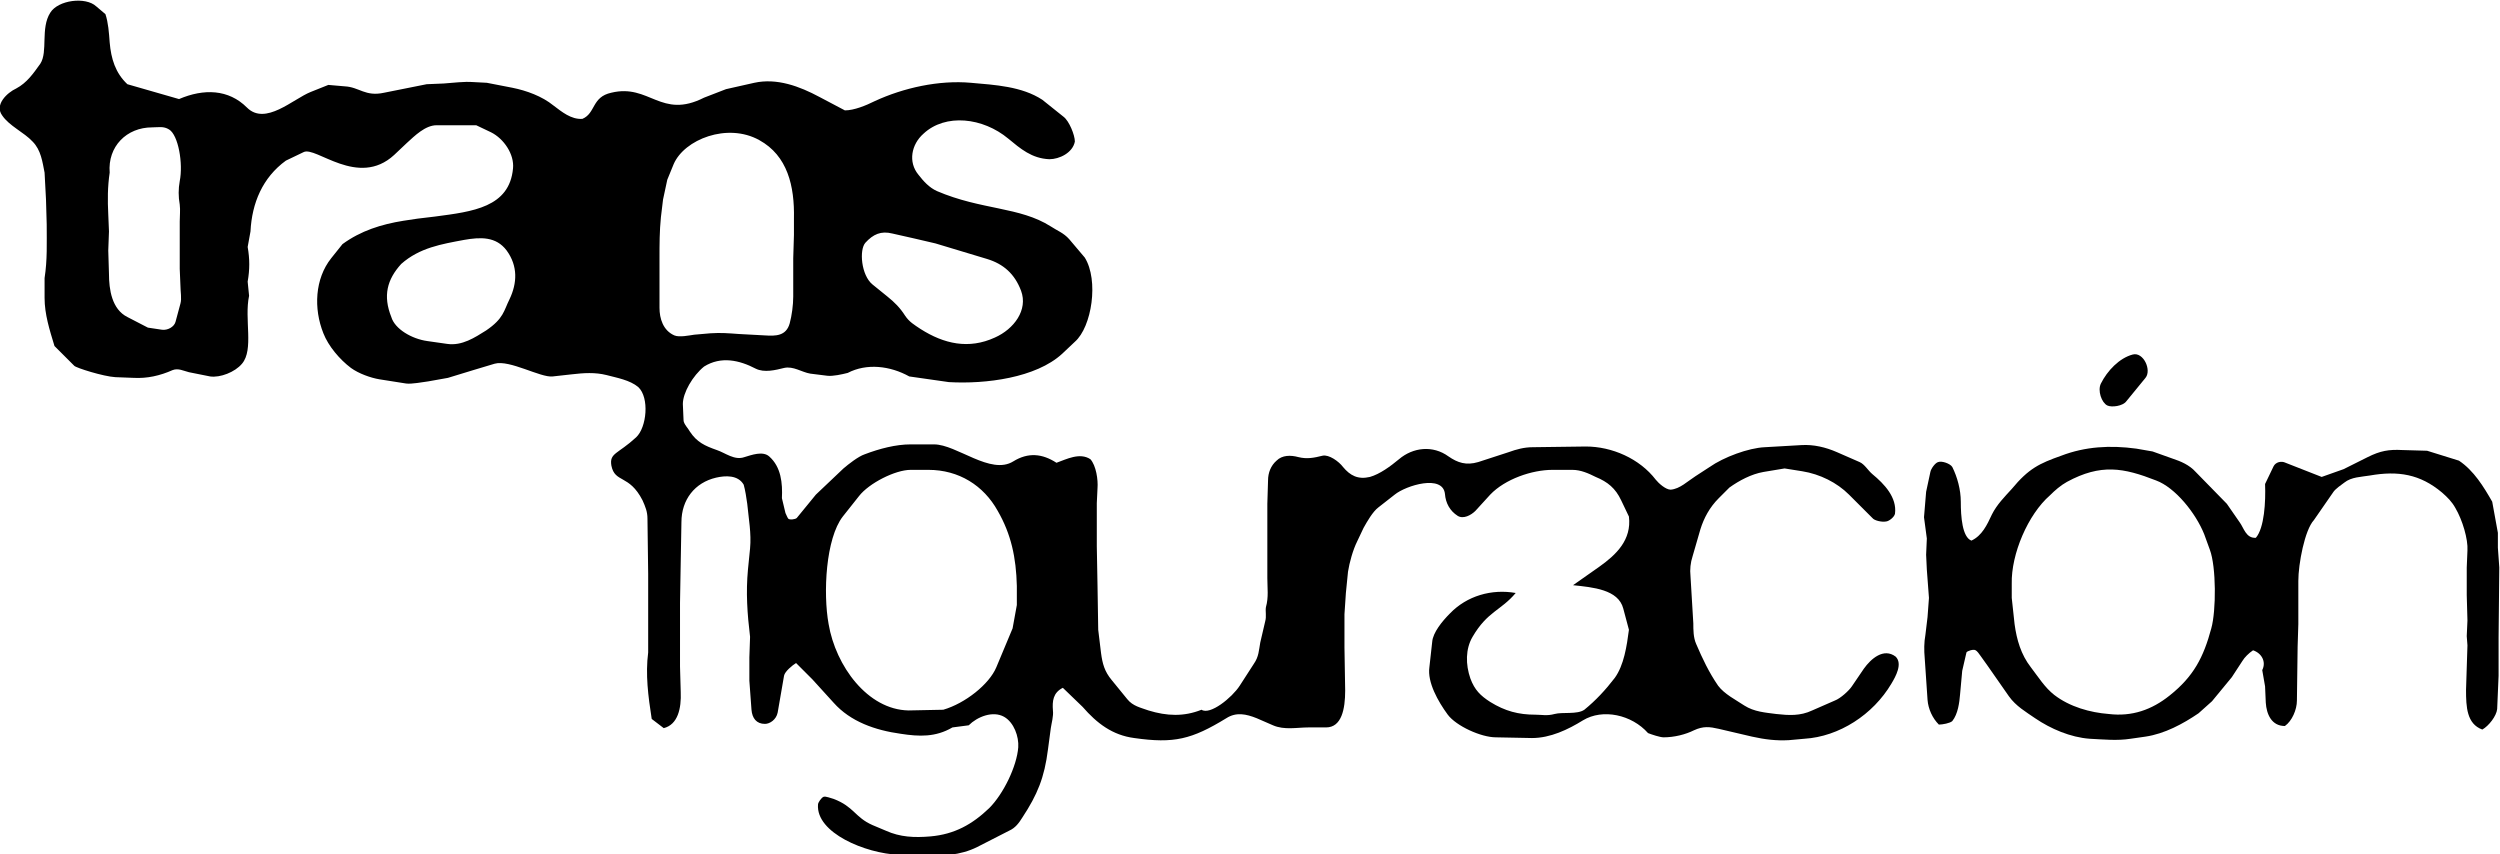
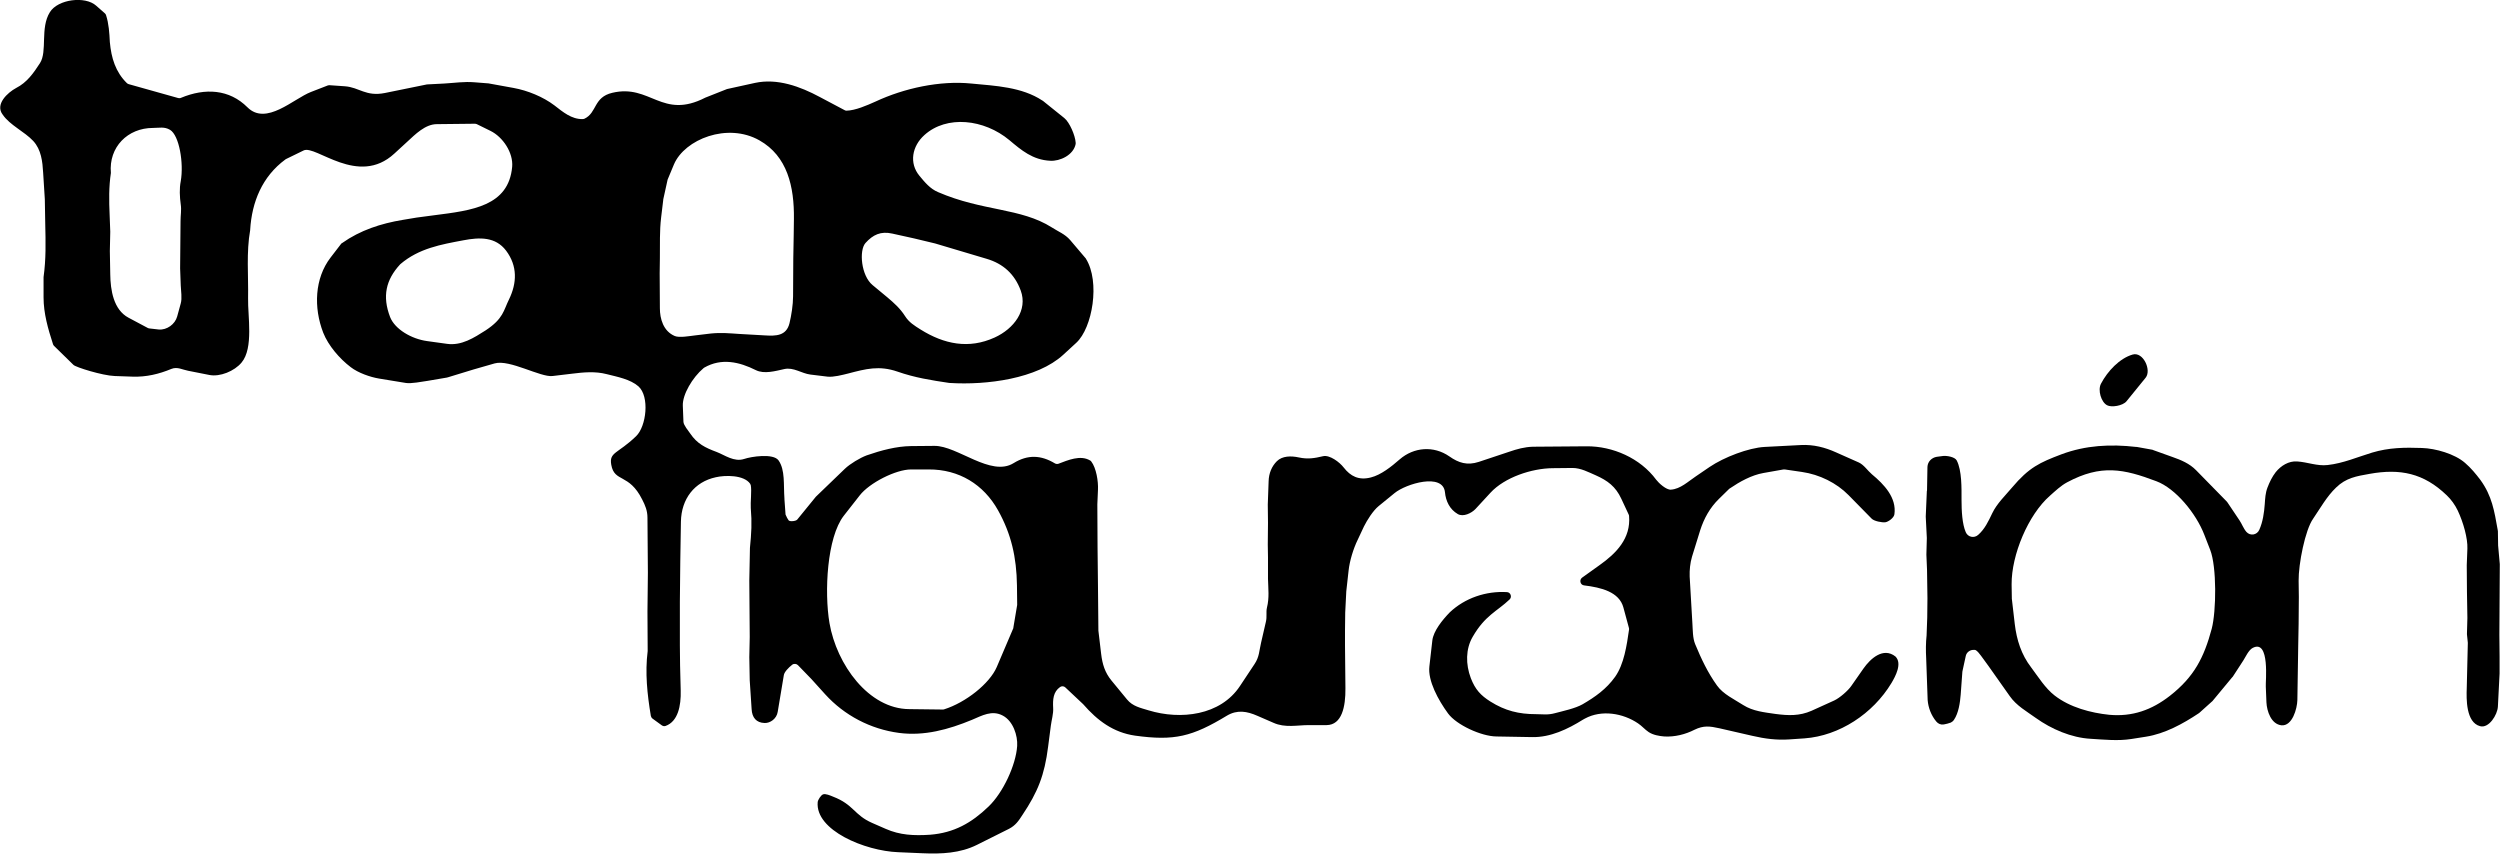
- <svg xmlns="http://www.w3.org/2000/svg" version="1.1" id="Layer_1" x="0px" y="0px" viewBox="0 0 353.3 120.6" style="enable-background:new 0 0 353.3 120.6;" xml:space="preserve">
+ <svg xmlns="http://www.w3.org/2000/svg" version="1.1" id="Layer_1" x="0px" y="0px" viewBox="0 0 1188.1 405.7" style="enable-background:new 0 0 1188.1 405.7;" xml:space="preserve">
  <g>
    <g>
      <g>
-         <path d="M214.2,83.8c-2.1,2.5-4,2.6-6.1,6.2c-1,1.7-1,3.9-0.3,5.9c0.6,1.6,1.4,2.4,2.8,3.3c2.1,1.3,4,1.8,6.4,1.8     c0.9,0,1.6,0.2,2.7-0.1c1.1-0.3,3.2,0.1,4.2-0.6c1.6-1.3,3-2.8,4.3-4.5c1.3-1.8,1.7-4.5,2-6.8l-0.8-3c-0.7-2.7-4.3-3-7.1-3.3     l3.7-2.6c2.4-1.7,4.6-3.8,4.2-7.1l-1.1-2.3c-0.8-1.7-1.9-2.6-3.6-3.3c-1-0.5-2.1-1-3.3-1l-2.8,0c-2.9,0-6.7,1.3-8.8,3.5l-2.1,2.3     c-0.6,0.6-1.7,1.2-2.5,0.7c-1.1-0.7-1.7-1.8-1.8-3.1c-0.3-2.8-5.5-1.2-7.1,0.1l-2.3,1.8c-0.8,0.6-1.6,2-2.1,2.9l-0.9,1.9     c-0.6,1.2-1.1,3-1.3,4.3l-0.3,3l-0.2,3l0,2.5l0,2.2l0.1,6.1c0,2.6-0.5,5.2-2.7,5.2l-2.5,0c-1.6,0-3.4,0.4-5-0.3l-2.3-1     c-1.5-0.6-2.9-0.9-4.3,0c-4.9,3-7.4,3.6-13,2.8c-3.1-0.4-5.3-2.1-7.3-4.4l-2.8-2.7c-1.4,0.7-1.5,1.9-1.4,3.2     c0.1,0.8-0.2,1.8-0.3,2.5l-0.4,3c-0.5,4-1.5,6.4-3.6,9.6c-0.5,0.8-1,1.5-1.9,1.9l-4.5,2.3c-2.4,1.2-5,1.3-7.7,1.2l-3.4-0.1     c-4.7-0.2-11.7-3.1-11.4-7.1c0-0.3,0.5-1,0.8-1.1c0.3-0.1,1,0.2,1.4,0.3c2.9,1.1,3,2.6,5.5,3.7l1.9,0.8c2,0.9,4,1,6.3,0.8     c3.4-0.3,5.9-1.7,8.3-4c2-2,3.9-5.9,4.1-8.6c0.1-1.5-0.6-3.5-2-4.3c-1.6-0.9-3.8,0-5,1.2l-2.3,0.3c-2.4,1.4-4.7,1.3-7.3,0.9     c-3.6-0.5-7.1-1.7-9.5-4.4l-3-3.3l-2.3-2.3c-0.5,0.3-1.6,1.2-1.7,1.8l-0.9,5.2c-0.2,1-1.1,1.6-1.8,1.6c-1.2,0-1.8-0.8-1.9-2     l-0.3-4.1l0-3.3l0.1-2.9c-0.4-3.3-0.6-6.3-0.3-9.5l0.3-3c0.2-2.1-0.2-4.2-0.4-6.3c-0.1-0.8-0.3-2-0.5-2.7c-0.8-1.4-2.6-1.3-3.9-1     c-3,0.7-4.9,3.1-4.9,6.3l-0.1,5.6l-0.1,5.8l0,6.2l0,2.8l0.1,3.6c0.1,2.3-0.4,4.6-2.4,5.1l-1.7-1.3c-0.5-3.2-0.9-6.3-0.5-9.4     l0-5.6l0-2.7l0-2.8l-0.1-7.8c0-1-0.3-1.7-0.7-2.6c-1.9-3.7-3.9-2.4-4.4-4.9c-0.3-1.8,0.9-1.6,3.5-4c1.5-1.4,1.9-5.6,0.3-7.1     c-1.2-1-3-1.3-4.5-1.7c-1.6-0.4-3.2-0.3-4.9-0.1l-2.7,0.3c-1.7,0.2-6.1-2.4-8.2-1.8l-3,0.9l-3.6,1.1l-2.8,0.5     c-0.8,0.1-2.3,0.4-3.1,0.3l-3.8-0.6c-1.2-0.2-2.9-0.8-4-1.6c-1.6-1.2-3.2-3.1-3.9-4.9c-1.4-3.5-1.2-7.7,1.1-10.6l1.6-2     c2.6-1.9,5.5-2.8,8.6-3.3l2-0.3l2.5-0.3c5.3-0.7,10.5-1.3,11-6.8c0.2-2-1.3-4.2-3.1-5.1l-2.1-1l-5.6,0c-1.6,0-3.1,1.5-4.2,2.5     l-1.8,1.7c-5.1,4.7-11.1-1.3-12.8-0.4l-2.5,1.2c-3.3,2.4-4.8,6-5,10l-0.4,2.2c0.3,1.7,0.3,3.2,0,4.9l0.2,2     c-0.7,3.3,0.7,7.6-1,9.6c-1,1.2-3.1,2-4.5,1.8l-3-0.6c-0.8-0.2-1.5-0.6-2.3-0.3c-1.8,0.8-3.6,1.2-5.5,1.1l-2.6-0.1     c-1.7-0.1-5.5-1.3-5.8-1.6l-2.8-2.8c-0.7-2.3-1.4-4.5-1.4-6.8l0-2.8c0.4-2.6,0.3-4.9,0.3-7.6l-0.1-3.5l-0.2-3.8     C6,22.9,5.8,21.2,4.6,20c-1.2-1.3-3.3-2.2-4.3-3.7c-1.1-1.5,0.7-3.2,2-3.8c1.5-0.8,2.4-2.1,3.4-3.5c1.1-1.7,0-5,1.4-7.2     c1.1-1.8,5-2.3,6.5-0.9L14.9,2c0.4,1.2,0.5,2.6,0.6,4c0.2,2.3,0.8,4.3,2.5,5.9l7.3,2.1c3.5-1.5,7-1.4,9.6,1.2     c2.6,2.6,6.5-1.2,9-2.2l2.5-1l2.3,0.2c2.1,0.1,2.9,1.5,5.6,0.9l6-1.2l2.4-0.1c1.5-0.1,2.8-0.3,4.2-0.2l1.9,0.1l3.6,0.7     c2,0.4,4.2,1.2,5.8,2.5c1.2,0.9,2.5,2,4.1,1.9c1.9-0.8,1.3-3.1,4.1-3.7c5.4-1.3,7,3.8,13.1,0.7l3.1-1.2l4-0.9     c3.2-0.7,6.4,0.5,9.2,2l3.6,1.9c1.3,0,3-0.7,4.2-1.3c4.1-1.9,9.1-3,13.6-2.6c3.4,0.3,7.2,0.5,10.1,2.4l3,2.4     c0.8,0.6,1.6,2.6,1.6,3.5c-0.3,1.6-2.2,2.5-3.6,2.5c-2.5-0.1-4.1-1.5-5.8-2.9c-3.6-3-8.9-3.6-12-0.7c-1.7,1.5-2.2,4-0.7,5.8     c0.7,0.9,1.5,1.8,2.6,2.3c6.3,2.7,11.7,2.2,16.1,5c0.9,0.6,1.8,0.9,2.6,1.8l2.2,2.6c2,3.2,1,9.8-1.4,11.9l-1.8,1.7     c-3.7,3.4-10.8,4.3-16,4l-5.6-0.8c-2.7-1.5-6-1.9-8.7-0.5c-0.8,0.2-2.1,0.5-2.9,0.4l-2.4-0.3c-1.2-0.2-2.4-1.1-3.7-0.8     c-1.2,0.3-2.8,0.7-4,0.1c-2.3-1.2-4.9-1.8-7.3-0.3c-1.6,1.3-3,3.7-3,5.3l0.1,2.3c0,0.5,0.7,1.2,0.9,1.6c1,1.5,2.1,2,3.8,2.6     c1.2,0.4,2.5,1.5,3.9,1c1-0.3,2.6-0.9,3.5-0.1c1.7,1.5,1.9,3.8,1.8,5.9l0.5,2.1c0.1,0.2,0.3,0.7,0.4,0.8c0.2,0.2,1,0.1,1.2-0.1     l2.7-3.3l3.9-3.7c0.7-0.6,2.1-1.7,3-2c2.1-0.8,4.4-1.4,6.5-1.4l3.3,0c3.2,0,8,4.4,11.2,2.4c2.1-1.3,4.1-1.1,6.1,0.2     c1.4-0.5,3.3-1.5,4.8-0.5c0.8,0.9,1.1,2.9,1,4.1l-0.1,2.1l0,6.1l0.1,5.5l0.1,6.3l0.4,3.3c0.2,1.5,0.5,2.6,1.5,3.8l2.2,2.7     c0.8,1,1.9,1.2,3,1.6c2.6,0.8,5,0.9,7.5-0.1c1.2,0.8,4.3-1.7,5.4-3.4l2-3.1c0.7-1,0.7-1.9,0.9-3l0.7-3c0.2-0.7,0-1.4,0.1-2     c0.4-1.4,0.2-2.7,0.2-4.1l0-3l0-1.8l0-3.1l0-2.6l0.1-3.3c0-1.1,0.4-2.1,1.2-2.8c0.8-0.8,2-0.8,3.1-0.5c1.2,0.3,2.2,0.1,3.4-0.2     c0.9-0.2,2.3,0.8,2.9,1.6c1,1.2,2.1,1.8,3.8,1.4c1.4-0.4,2.9-1.5,4.1-2.5c2-1.7,4.8-2,7-0.4c1.3,0.9,2.5,1.3,4.2,0.8l4.3-1.4     c1.1-0.4,2.2-0.7,3.4-0.7l7.5-0.1c3.7,0,7.6,1.7,9.9,4.7c0.4,0.5,1.4,1.4,2.1,1.4c1.3-0.1,2.4-1.2,3.5-1.9l2-1.3     c2-1.4,5.5-2.7,7.8-2.8l5.2-0.3c1.7-0.1,3.4,0.3,5,1l3.2,1.4c0.7,0.3,1.2,1.2,1.8,1.7c1.7,1.4,3.5,3.3,3.2,5.6     c-0.1,0.5-0.9,1.1-1.3,1.1c-0.5,0.1-1.6-0.1-1.9-0.5l-3.3-3.3c-1.7-1.7-4.1-2.9-6.6-3.3l-2.5-0.4l-3,0.5     c-1.7,0.3-3.4,1.2-4.8,2.2l-1.5,1.5c-1.3,1.3-2.1,2.8-2.6,4.4l-1.1,3.8c-0.3,0.9-0.4,1.9-0.3,2.8l0.4,6.7c0,0.9,0,2,0.4,2.9     c0.9,2.1,1.8,4,3.1,5.9c0.9,1.2,2.5,2,3.7,2.8c1.4,0.9,3,1,4.5,1.2c1.8,0.2,3.4,0.3,5.1-0.5l3.2-1.4c0.8-0.3,2-1.4,2.4-2l1.7-2.5     c1-1.4,2.8-3,4.5-1.7c1,1,0,2.8-0.6,3.8c-2.6,4.4-7.4,7.5-12.3,7.8l-2.2,0.2c-1.8,0.1-3.4-0.1-5.2-0.5l-4.7-1.1     c-1.3-0.3-2.2-0.4-3.5,0.2c-1.2,0.6-2.8,1-4.3,1c-0.5,0-1.7-0.4-2.2-0.6c-2.3-2.6-6.4-3.5-9.2-1.8c-2.1,1.3-4.6,2.5-7.2,2.5     l-5.1-0.1c-2.1,0-5.6-1.6-6.8-3.2c-1.4-1.9-2.9-4.6-2.6-6.7l0.4-3.6c0.1-1.3,1.4-2.9,2.5-4C207.3,84.2,210.8,83.2,214.2,83.8z      M22.9,46.6c0.8,0.1,1.7-0.4,1.9-1.1l0.7-2.6c0.2-0.7,0-1.7,0-2.5l-0.1-2.4l0-6.7c0-0.8,0.1-1.6,0-2.4c-0.2-1.1-0.2-2.2,0-3.3     c0.5-2.5-0.2-6.5-1.5-7.3c-0.8-0.5-1.5-0.3-2.4-0.3c-3.6,0-6.3,2.7-6,6.4c-0.3,2-0.3,3.9-0.2,5.9l0.1,2.4l-0.1,2.7l0.1,3.3     c0,2.2,0.4,5,2.6,6.1l2.9,1.5L22.9,46.6z M100.4,47.1c1.5-0.1,2.6,0,4,0.1l3.7,0.2c1.5,0.1,3,0.1,3.5-1.7     c0.3-1.1,0.5-2.6,0.5-3.8l0-5.4l0.1-3.3l0-2.3c0.1-4.6-0.9-8.9-4.9-11.1c-4.5-2.5-10.6-0.1-12.1,3.4l-0.9,2.2l-0.6,2.8l-0.3,2.5     c-0.2,2-0.2,3.8-0.2,5.8l0,2.1l0,4.9c0,1.5,0.5,3.2,2.1,3.9c0.7,0.3,2.1,0,2.8-0.1L100.4,47.1z M140.6,47.7     c2.7-1.2,4.7-3.9,3.7-6.6c-0.9-2.4-2.5-3.8-4.8-4.5l-7.3-2.2l-3-0.7l-3.1-0.7c-1.6-0.4-2.7,0.1-3.8,1.3c-0.9,1-0.6,4.6,1,5.9     l2.1,1.7c1,0.8,1.8,1.6,2.5,2.7c0.6,0.9,1.3,1.3,2.2,1.9C133.4,48.6,136.9,49.4,140.6,47.7z M60.4,48.2l2.8,0.4     c2.1,0.3,3.9-0.9,5.5-1.9c2.5-1.7,2.5-2.8,3.3-4.4c1.1-2.3,1.2-4.7-0.4-6.9c-1.5-2-3.7-1.9-6-1.5c-3.2,0.6-6.3,1.1-8.9,3.4     c-2,2.2-2.6,4.5-1.4,7.5C55.8,46.5,58.2,47.9,60.4,48.2z M133.3,100.3c3.1-0.9,6.5-3.6,7.5-6l2.3-5.5l0.6-3.3l0-2.7     c-0.1-4-0.8-7.3-2.7-10.6c-2-3.6-5.5-5.8-9.8-5.8l-2.5,0c-2.2,0-5.9,1.9-7.3,3.7l-2.3,2.9c-2.4,3.1-2.8,10.8-2,15.2     c1,5.9,5.5,12.1,11.3,12.2L133.3,100.3z" />
-         <path d="M324.8,82.1l0,2.3l0,3.8l-0.1,3.2l-0.1,7.6c0,1.3-0.7,2.9-1.7,3.6c-1.9,0-2.6-1.7-2.7-3.3l-0.1-2.3l-0.4-2.3     c0.6-1.2-0.1-2.4-1.3-2.8c-0.6,0.4-1.2,1-1.5,1.5l-1.5,2.3l-2.8,3.4l-1.9,1.7c-2.2,1.5-4.8,2.9-7.5,3.3l-2.1,0.3     c-1.9,0.3-3.8,0.1-5.8,0c-2.7-0.2-5.5-1.4-7.7-2.9c-1.3-0.9-2.7-1.7-3.7-3.1l-3-4.3l-1-1.4c-0.2-0.3-0.5-0.7-0.7-0.8     c-0.3-0.2-1.2,0.1-1.3,0.3l-0.6,2.6l-0.3,3.3c-0.1,1.2-0.3,2.8-1.1,3.8c-0.3,0.3-1.4,0.5-1.9,0.5c-0.9-0.9-1.5-2.2-1.6-3.5     L272,93c-0.1-1.1-0.1-2.2,0.1-3.3l0.3-2.5l0.2-2.7l-0.3-4l-0.1-2.1l0.1-2.3l-0.4-3l0.3-3.6l0.6-2.8c0.1-0.5,0.7-1.3,1.1-1.4     c0.5-0.2,1.7,0.2,2,0.7c0.7,1.4,1.2,3.2,1.2,4.9c0,2.1,0.2,5,1.5,5.5c1.5-0.7,2.2-2.2,2.9-3.7c0.7-1.4,1.8-2.5,2.8-3.6     c2.4-2.9,3.9-3.6,7-4.7c3.4-1.3,6.9-1.5,10.6-1l2.3,0.4l2.8,1c1.2,0.4,2.4,0.9,3.3,1.9l4.4,4.5l1.8,2.6c0.6,0.8,0.9,2.3,2.3,2.2     c1.2-1.4,1.4-5.1,1.3-7.6l1.2-2.5c0.3-0.6,1.1-0.8,1.7-0.5l5.1,2l3.1-1.1l3.4-1.7c1.8-0.9,3-1.1,4.9-1l3.5,0.1l4.5,1.4     c2.1,1.4,3.5,3.7,4.7,5.8l0.8,4.4l0,2.1l0.2,2.8l-0.1,9.9l0,3.1l0,2.3l-0.2,4.7c-0.1,1-1.2,2.4-2.1,2.9c-2.2-0.8-2.3-3.2-2.3-5.6     l0.2-6.3l-0.1-1.3l0.1-2.2l-0.1-3.6l0-3.9l0.1-2.4c0.1-1.6-0.7-4.3-1.7-6c-0.5-0.9-1.1-1.5-1.9-2.2c-3.1-2.6-6.2-3.1-10.2-2.4     c-1.2,0.2-2.6,0.2-3.6,1c-0.4,0.3-1.3,0.9-1.6,1.4l-2.7,3.9C325.7,74.9,324.8,79.7,324.8,82.1z M306.6,98.3     c3.4-2.7,4.8-5.4,5.9-9.5c0.7-2.5,0.7-8.7-0.2-11.1l-0.8-2.2c-1.2-3-4.1-6.6-6.8-7.6c-4.6-1.8-7.8-2.4-12.6,0.2     c-0.9,0.5-1.7,1.2-2.4,1.9c-3.1,2.7-5.5,8.3-5.4,12.5l0,2l0.4,3.7c0.3,2.2,0.9,4.3,2.3,6.1c1,1.3,2,2.9,3.3,3.9     c2.2,1.7,5.1,2.5,7.7,2.7C301.3,101.3,304.1,100.3,306.6,98.3z" />
-         <path d="M300.5,56.7c-0.5,0.7-2.1,0.9-2.7,0.6c-0.8-0.4-1.4-2.1-0.9-3.1c0.9-1.8,2.6-3.6,4.5-4.1c1.5-0.4,2.7,2.2,1.8,3.3     L300.5,56.7z" />
+         <g>
+           <path d="M716.2,281.4c1.7,0.1,2.5,2.3,1.2,3.5c-6,5.7-11.6,7.5-17.5,17.7c-3.4,5.8-3.4,13.1-0.9,19.7c2.1,5.4,4.7,8.2,9.3,11.1      c7,4.4,13.5,6,21.7,6c3.2,0,5.5,0.5,9.1-0.5c3.7-1,9.5-2.2,13-4.2c6-3.5,11.3-7.2,15.5-13.1c4.2-6,5.5-14.8,6.6-22.5      c0-0.3,0-0.5-0.1-0.8l-2.6-9.6c-2-7.4-10.5-9.5-18.7-10.5c-1.8-0.2-2.4-2.6-0.9-3.7l8.1-5.8c8.1-5.7,15.1-12.8,14.2-23.5      c0-0.2-0.1-0.5-0.2-0.7l-3.5-7.5c-2.7-5.8-6.5-8.6-12.1-11.1c-3.5-1.5-7.1-3.5-11.1-3.5l-9.5,0.1c-9.8,0.1-22.7,4.3-29.5,11.7      l-7.1,7.7c-1.9,2-5.8,3.9-8.4,2.4c-3.8-2.2-5.7-6.1-6.1-10.4c-1-9.3-18.5-4-23.9,0.4l-7.6,6.2c-2.7,2.2-5.5,6.7-7,9.7l-3,6.4      c-2,4.1-3.8,9.9-4.3,14.6l-1.1,9.9c0,0,0,0.1,0,0.1l-0.5,9.9l-0.1,8.4l0,7.2l0.2,20.4c0.1,8.8-1.7,17.4-8.9,17.5l-8.5,0      c-5.5,0-11.3,1.4-16.8-1.1l-7.6-3.3c-5-2.2-9.6-3-14.5-0.1c-16.5,10-25,12.1-43.7,9.5c-10.3-1.5-17.8-7.1-24.6-14.9      c0,0-0.1-0.1-0.1-0.1l-8.4-7.9c-0.7-0.7-1.8-0.7-2.5-0.2c-3.3,2.3-3.5,6-3.3,9.9c0.2,2.7-0.8,6-1.1,8.5l-1.3,10      c-1.7,13.5-4.9,21.5-12.2,32.4c-1.8,2.8-3.3,5-6.4,6.6l-15.2,7.6c-8,4-16.9,4.4-25.9,4l-11.6-0.5c-15.7-0.6-39.4-10.4-38.2-23.8      c0.1-1.1,1.6-3.4,2.6-3.7c1.1-0.4,3.3,0.5,4.7,1.1c9.9,3.8,9.9,8.7,18.6,12.5l6.4,2.8c6.8,3,13.4,3.3,21.1,2.8      c11.4-0.9,19.7-5.6,27.8-13.4c6.9-6.6,13-19.7,13.6-28.8c0.3-4.9-1.9-11.8-6.8-14.4c-5.2-2.8-9.9,0-14.7,2      c-11.1,4.6-22.7,7.8-34.7,6.2c-13.5-1.8-25.9-8.3-35-18.3l-6.6-7.3l-6.4-6.6c-0.7-0.7-1.9-0.8-2.7-0.2c-1.8,1.4-3.8,3.5-4,5      l-2.9,17.4c-0.5,3.3-3.6,5.4-6.2,5.3c-4-0.1-6-2.6-6.2-6.6l-0.9-13.7l-0.2-11l0.2-9.5c0-0.1,0-0.2,0-0.3      c0-11.1-0.2-15.4-0.2-26.4c0-0.1,0-0.1,0-0.2l0.3-15.4c0,0,0-0.1,0-0.1c0.7-7.1,1-11.9,0.4-19c-0.2-2.4,0.5-8.3,0-10.8      c-0.1-0.3-0.2-0.5-0.3-0.7c-3-4.3-12-4.1-16.3-3.1c-10.2,2.2-16.4,10.3-16.6,21.1l-0.3,18.7l-0.2,19.3l0,20.9l0.1,9.4l0.3,12      c0.2,7.2-1.3,14.7-7.2,16.8c-0.6,0.2-1.2,0.1-1.8-0.3l-4.4-3.2c-0.4-0.3-0.7-0.8-0.8-1.3c-1.7-10.3-2.8-20.4-1.5-30.8      c0-0.1,0-0.1,0-0.2l-0.1-18.6l0.1-9l0.1-9.4l-0.2-26.2c0-3.3-1.1-5.9-2.5-8.6c-6.3-12.6-13.2-8-14.7-16.5      c-1.1-6.1,3.1-5.2,11.8-13.6c4.9-4.7,6.5-18.9,1.1-23.7c-3.9-3.4-10-4.5-15.1-5.8c-5.4-1.4-10.9-0.9-16.5-0.2l-9.2,1.1      c-5.7,0.7-20.4-8-27.5-6l-10.1,2.9l-12.1,3.7c-0.1,0-0.2,0-0.3,0.1l-9.4,1.6c-2.7,0.4-7.8,1.4-10.3,1l-12.8-2.1      c-4.2-0.7-9.9-2.7-13.4-5.4c-5.3-4-10.7-10.3-13.1-16.4c-4.6-11.9-4.1-25.8,3.5-35.7l5-6.5c0.1-0.2,0.3-0.3,0.5-0.4      c8.6-6.1,18.5-9.3,28.8-11l6.6-1.1l8.3-1.1c18-2.3,35.4-4.3,37.1-23c0.6-6.7-4.4-14.2-10.3-17.1l-6.5-3.2      c-0.3-0.1-0.6-0.2-0.9-0.2L207.6,59c-5.5,0-10.3,4.9-14,8.3l-6.2,5.7c-17.2,15.9-37.4-4.3-43.1-1.5l-8.4,4.1      c-0.1,0.1-0.2,0.1-0.3,0.2c-11,8.1-15.9,20.2-16.7,33.3c0,0.1,0,0.1,0,0.2c-1.9,10.7-0.8,21.7-1,32.4      c-0.2,8.4,2.7,23.7-3.1,30.6c-3.4,4.1-10.3,6.9-15.3,5.9l-10.1-2c-2.7-0.5-5.1-2-7.9-0.9c-6,2.5-12,3.9-18.4,3.7l-8.6-0.3      c-5.8-0.2-18.6-4.2-19.6-5.3l-9.2-9c-0.2-0.2-0.4-0.5-0.5-0.8c-2.4-7.4-4.5-14.7-4.5-22.3l0-9.3c0-0.1,0-0.2,0-0.3      c1.2-8.7,1-16.4,0.8-25.3l-0.2-11.7l-0.8-12.7c-0.3-5.2-0.9-10.9-4.7-15c-4.2-4.5-11.1-7.5-14.5-12.5C-2.5,49.6,3.6,44,7.7,41.8      c5.1-2.6,8.2-7,11.3-11.8c3.6-5.6,0-16.7,4.7-24.2c3.8-6.2,16.8-7.8,22-3.1l4.1,3.6c0.3,0.2,0.5,0.6,0.6,0.9      c1.3,4,1.6,8.5,1.8,12.8c0.7,7.6,2.7,14.2,8.1,19.5c0.3,0.3,0.6,0.4,0.9,0.5l23.5,6.6c0.4,0.1,0.9,0.1,1.3-0.1      c11.5-4.8,23-4.1,31.6,4.5c8.9,8.9,21.9-4.1,30.2-7.3l8-3.1c0.3-0.1,0.6-0.1,0.9-0.1l7.2,0.5c6.9,0.5,9.9,5,19,3.2l20.1-4.1      c0.1,0,0.2,0,0.3,0l7.8-0.4c5.1-0.3,9.5-1,14.3-0.6l6.4,0.5c0.1,0,0.1,0,0.2,0l12.1,2.2c6.6,1.2,14,4.2,19.4,8.3      c4,3.1,8.1,6.6,13.4,6.5c0.3,0,0.6-0.1,0.9-0.2c6-2.9,4.2-10.2,13.2-12.3c18.1-4.3,23.6,12.9,44.2,2.3l10.1-4      c0.1,0,0.2-0.1,0.3-0.1l13.2-2.9c10.6-2.3,21.5,1.7,30.8,6.7l11.7,6.2c0.3,0.2,0.6,0.3,1,0.3c4.2-0.1,9.7-2.5,13.7-4.3      c13.7-6.4,30.7-10.1,45.6-8.6c11.4,1.1,24,1.6,33.8,8.1c0.1,0,0.1,0.1,0.2,0.1l10.2,8.2c2.5,2,5.2,8.3,5.4,11.7      c0,0.2,0,0.4,0,0.6c-1,5.3-7.5,8.3-12.1,8c-8.3-0.4-13.7-5-19.4-9.8c-12-10-29.8-12-40.4-2.4c-5.8,5.2-7.4,13.3-2.3,19.4      c2.5,3,5,6.1,8.8,7.7c21.3,9.2,39.3,7.4,54.1,16.8c2.9,1.9,6.2,3.1,8.7,6l7.3,8.6c0.1,0.1,0.2,0.2,0.2,0.3      c6.8,10.9,3.1,32.8-4.6,39.9l-6.2,5.7c-12.4,11.4-36.4,14.5-53.9,13.4c-0.1,0-0.1,0-0.2,0c-8.7-1.3-16.4-2.5-24.7-5.4      c-8.7-3-15-1.3-23.4,0.9c-2.8,0.7-7,1.8-9.8,1.5l-8.2-1c-4.1-0.5-8-3.6-12.4-2.6c-4.1,0.9-9.5,2.5-13.5,0.5      c-7.8-3.9-16.3-5.9-24.5-1.2c-0.1,0.1-0.3,0.2-0.4,0.3c-5.2,4.4-10,12.5-9.8,17.8l0.3,7.7c0.1,1.6,2.3,4.2,3.2,5.5      c3.3,4.9,7.2,6.8,12.6,8.8c3.9,1.5,8.3,4.9,13.1,3.3c3.2-1.1,13.8-2.8,16.3,0.7c3.2,4.6,2.3,11.4,2.8,18.2c0,0.1,0,0.2,0,0.3      l0.5,6.9c0,0.2,0,0.3,0.1,0.5c0.3,0.8,1,2.1,1.4,2.6c0.6,0.7,3.5,0.4,4.1-0.4l8.8-10.8c0.1-0.1,0.1-0.1,0.2-0.2l13.6-13.1      c2.5-2.4,7.2-5.2,10.4-6.4c6.9-2.4,14.1-4.3,21-4.4l11.2-0.1c10.9-0.1,26.8,14.9,37.6,8.2c6.8-4.2,13.1-3.8,19.6,0.1      c0.5,0.3,1.2,0.4,1.7,0.2c4.5-1.7,10.4-4.3,15-1.6c0.2,0.1,0.5,0.3,0.6,0.5c2.4,3.1,3.4,9.5,3.2,13.4l-0.3,7l0.1,20.4l0.2,18.4      l0.2,21c0,0.1,0,0.1,0,0.2l1.3,11c0.6,5,1.8,8.9,4.9,12.7l7.4,9c2.7,3.3,6.4,4,10.3,5.2c15.1,4.6,34.1,2.5,43.4-11.6      c0,0,6.9-10.4,6.9-10.4c2.3-3.4,2.2-6.3,3.1-10.1l2.3-10c0.6-2.4,0-4.6,0.5-6.7c1.2-4.8,0.6-9,0.5-13.7l0-10.2l-0.1-6.1      l0.1-10.4l-0.1-8.6l0.4-11.1c0.1-3.8,1.5-7.1,3.9-9.5c2.6-2.6,6.8-2.6,10.5-1.8c4.2,0.9,7.3,0.4,11.5-0.6      c3.1-0.7,7.8,2.8,9.8,5.4c3.2,4.1,7.1,6.2,12.9,4.7c4.8-1.2,9.7-5.1,13.7-8.6c6.7-5.8,16.1-6.6,23.6-1.4c4.4,3.1,8.5,4.4,14,2.6      l14.4-4.8c3.8-1.3,7.3-2.3,11.4-2.4l25.4-0.2c12.4-0.1,25.5,5.6,33.1,15.9c1.2,1.6,4.8,4.9,7,4.7c4.5-0.3,8.2-3.9,11.8-6.3      l6.6-4.5c6.8-4.6,18.5-9.1,26.1-9.5l17.3-0.9c5.9-0.3,11.4,1.1,16.7,3.5l10.8,4.8c2.4,1.1,4.2,3.9,6.2,5.6      c5.8,4.8,11.8,11.1,10.7,19c-0.2,1.7-2.9,3.6-4.3,3.8c-1.6,0.2-5.3-0.5-6.5-1.7l-11-11.2c-5.7-5.8-13.8-9.8-22.1-11l-8.2-1.2      c-0.2,0-0.4,0-0.6,0l-9.6,1.7c-5.6,1-11.2,4.1-15.9,7.3c-0.1,0.1-0.2,0.1-0.3,0.2l-4.9,4.8c-4.3,4.2-7.1,9.3-8.9,14.9l-3.9,12.6      c-0.9,3.1-1.2,6.3-1.1,9.4l1.3,22.4c0.2,2.9,0.1,6.8,1.3,9.7c2.9,7,6,13.6,10.4,19.7c2.9,4.1,8.3,6.6,12.5,9.3      c4.6,2.9,9.9,3.4,15.3,4.2c6.1,0.8,11.4,1,17.1-1.5l10.8-4.9c2.6-1.2,6.6-4.7,8.1-6.9l5.8-8.3c3.3-4.7,9.4-10.3,15.2-5.7      c3.3,3.3,0,9.4-1.9,12.6c-8.8,14.6-24.8,25.1-41.3,26.3l-7.3,0.5c-5.9,0.4-11.5-0.3-17.5-1.7l-15.7-3.6c-4.5-1-7.5-1.4-11.8,0.7      c-4.3,2.2-9.4,3.5-14.4,3.2c-2.4-0.2-5.3-0.7-7.4-2.1c-1.8-1.2-3.2-2.9-5-4.1c-7.2-4.9-17.4-6.6-25.3-2.3      c-0.3,0.2-0.6,0.3-0.9,0.5c-7.2,4.5-15.5,8.5-24.2,8.3l-17-0.3c-7.2-0.1-18.9-5.5-22.9-10.9c-4.7-6.4-9.7-15.6-8.9-22.4      l1.4-12.3c0.5-4.5,4.8-9.8,8.3-13.4C696.2,284.2,706.2,280.8,716.2,281.4z M75.5,156.6c3.8,0.3,7.7-2.5,8.7-6.2l1.7-6.2      c0.7-2.5,0.1-5.8,0-8.5l-0.3-8.2l0.2-22.4c0-2.8,0.5-5.3,0.1-7.9c-0.5-3.7-0.7-7.5,0-11.1c1.5-8.5-0.7-21.8-5.1-24.4      c-2.7-1.6-5.1-0.9-8.1-0.9c-12,0-21.1,9.1-20,21.4c-1,6.6-0.9,13.2-0.6,19.9l0.3,8c0,0,0,0.1,0,0.1l-0.2,9.1l0.2,11.1      c0.1,7.4,1.5,16.8,8.7,20.6l9.2,4.9c0.3,0.1,0.5,0.2,0.8,0.2L75.5,156.6z M337.8,158.5c5-0.5,8.9-0.1,13.5,0.2l12.3,0.7      c5.1,0.3,10.1,0.3,11.6-5.8c0.9-3.7,1.7-8.8,1.7-12.8l0.1-18l0.2-11.1l0.1-7.6c0.2-15.4-3.1-29.9-16.4-37.4      c-15.2-8.6-35.5-0.5-40.6,11.4l-3,7.2c0,0.1-0.1,0.2-0.1,0.4l-2,9.1c0,0.1,0,0.1,0,0.2l-1,8.3c-0.8,6.7-0.5,12.7-0.6,19.5      l-0.1,7.1l0.1,16.6c0,4.9,1.6,10.9,7.1,13.2c2.2,0.9,7,0,9.6-0.3L337.8,158.5z M472.7,160.4c9.2-4.2,15.8-13,12.4-22.3      c-2.9-7.9-8.4-12.8-16.2-15.1l-24.5-7.3l-10-2.4L424,111c-5.4-1.2-9.1,0.5-12.7,4.5c-3.1,3.5-2.1,15.5,3.4,20l7,5.8      c3.2,2.7,6.1,5.3,8.4,8.9c1.9,3,4.4,4.5,7.4,6.4C448.7,163.6,460.4,166,472.7,160.4z M203,162.1l9.4,1.3      c6.9,1,12.9-2.9,18.4-6.4c8.5-5.6,8.5-9.5,11.1-14.7c3.8-7.8,4.1-15.9-1.4-23.2c-5-6.6-12.5-6.4-20.3-4.9      c-10.6,2-21.1,3.8-29.9,11.3c-0.1,0.1-0.2,0.2-0.2,0.2c-6.7,7.3-8.5,15.1-4.7,25C187.7,156.5,195.6,161.1,203,162.1z M448,337.2      c0.2,0,0.4,0,0.7-0.1c10.2-3.2,21.6-12.2,25-20.1l7.8-18.3c0.1-0.1,0.1-0.3,0.1-0.5l1.8-10.7c0-0.1,0-0.2,0-0.4l-0.1-8.9      c-0.2-13.4-2.7-24.4-9-35.7c-6.8-12.2-18.5-19.5-33-19.4l-8.3,0c-7.3,0-19.8,6.4-24.4,12.3l-7.6,9.7c-8,10.3-9.3,36.2-6.8,51      c3.4,19.7,18.6,40.8,37.9,40.9L448,337.2z" />
+           <path d="M1092.4,276l0.1,7.7l-0.1,12.6l-0.2,10.9c0,0-0.4,25.5-0.4,25.5c-0.1,4.1-2.4,12.4-7.5,12c-5-0.5-7-6.8-7.2-10.9      c0,0-0.3-6.7-0.3-7.5c0-0.1,0-0.1,0-0.2c-0.2-1.7,2.1-22.5-6.2-18.2c-2,1-3.5,4.5-4.5,6l-5,7.7c-0.1,0.1-0.2,0.2-0.3,0.3      l-9.2,11.1c-0.1,0.1-0.2,0.3-0.4,0.4l-5.9,5.3c-0.1,0.1-0.3,0.2-0.4,0.3c-7.5,5-16.1,9.7-25,11.1l-7,1.1      c-6.3,1-12.9,0.3-19.4-0.1c-9.1-0.5-18.6-4.6-26-9.9c-4.3-3.1-9.2-5.8-12.4-10.4l-10.1-14.3l-3.5-4.8c-0.8-1.1-1.7-2.2-2.5-2.7      c-0.4-0.2-1.1-0.2-1.8-0.1c-1.5,0.3-2.7,1.4-3,2.9l-1.5,6.9c0,0.2-0.1,0.3-0.1,0.5l-0.8,10.9c-0.3,3.8-1,8.8-3.2,12      c-0.4,0.6-0.9,1-1.5,1.3c-1,0.4-2.3,0.7-3.4,0.9c-1.3,0.2-2.6-0.3-3.5-1.4c-2.4-2.9-3.8-6.5-4.1-10.2l-0.7-19.8      c-0.2-3.6-0.2-7.4,0.2-11c0-0.1,0-0.2,0-0.2l0.3-8.2l0.1-9.2l-0.2-13.5l-0.3-7.1c0-0.1,0-0.2,0-0.3l0.2-7.5c0-0.1,0-0.2,0-0.3      l-0.5-9.9c0-0.1,0-0.2,0-0.4l0.5-11.6c0-0.2,0-0.4,0.1-0.6l0.2-11.2c0.1-2.5,2-4.4,4.4-4.8c1.4-0.2,2.4-0.3,3-0.4      c1.7-0.2,5.6,0.4,6.5,2.1c2.5,4.8,2.3,13.2,2.3,18.9c0,5,0.3,11.3,2,15.2c1,2.4,4,3,5.9,1.3c3.1-2.7,4.9-6.5,6.7-10.3      c2.2-4.6,6.2-8.4,9.4-12.2c8.1-9.6,13.2-11.9,23.5-15.8c11.5-4.3,23.3-4.9,35.5-3.5c0.1,0,0.2,0,0.3,0l7.2,1.3      c0.2,0,0.4,0.1,0.6,0.2l9.2,3.3c4,1.4,8.1,3.1,11.2,6.3l14.5,14.8c0.2,0.2,0.3,0.3,0.4,0.5l5.7,8.5c1.1,1.6,1.9,3.9,3.3,5.5      c1.8,2,5,1.5,6.1-1c1.7-3.8,2.3-8.1,2.6-12.2c0.2-2.8,0.3-5.3,1.3-7.9c1-2.6,2.2-5.1,3.9-7.3c2.5-3.1,6.2-5.4,10.2-5.1      c4.9,0.3,9.6,2.3,14.5,1.7c7.3-0.8,14.2-3.8,21.1-5.9c8-2.4,15.5-2.5,23.7-2.2c6.5,0.2,15.6,2.8,20.5,7.1      c2.8,2.4,5.1,5.2,7.3,8.1c5.5,7.6,6.6,14.7,8.2,23.7c0,0.2,0.1,0.4,0.1,0.6l0.1,6.5c0,0.1,0,0.2,0,0.3l0.8,8.9      c0,0.1,0,0.2,0,0.4l-0.2,33.2l0.1,10.5l0,7.7c0,0.1,0,0.1,0,0.2l-0.8,15.7c-0.2,3.9-4.3,10.5-8.5,9.3c-6.7-1.8-6.5-13-6.3-18.1      l0.5-21.1c0-0.2,0-0.3,0-0.5l-0.4-3.9c0-0.2,0-0.4,0-0.5l0.2-7.3l-0.2-12.1l-0.1-13l0.3-7.9c0.2-4.8-1.9-12.4-4.6-18.1      c-1.3-2.7-3.1-5.2-5.2-7.2c-11-10.6-22.2-12.8-36.7-10.2c-6.2,1.1-11.2,1.9-15.9,6.5c-4.4,4.2-7.5,9.8-10.9,14.8      C1095.5,251.8,1092.3,268.1,1092.4,276z M1031.2,330.7c11.5-9,16.2-18.1,19.9-31.9c2.2-8.4,2.4-29.4-0.7-37.4l-2.8-7.2      c-3.9-10.2-13.7-22.1-22.8-25.5c-15.6-5.9-26.3-8.1-42.4,0.5c-3,1.6-5.6,4.1-8.2,6.4c-10.3,9-18.3,28.1-18.2,42.1l0.1,6.4      c0,0.1,0,0.3,0,0.4l1.4,12.1c0.9,7.5,3.1,14.5,7.8,20.6c3.3,4.4,6.7,9.9,11.1,13.3c7.3,5.7,17.3,8.3,26,9.2      C1013.4,340.7,1022.6,337.4,1031.2,330.7z" />
+           <path d="M1010.6,190.7c-1.8,2.2-7.2,3-9.2,1.9c-2.8-1.4-4.6-7.2-2.9-10.3c3.1-5.9,8.8-12,15-13.8c5-1.5,9.1,7.4,6.2,11      L1010.6,190.7z" />
+         </g>
      </g>
    </g>
  </g>
</svg>
